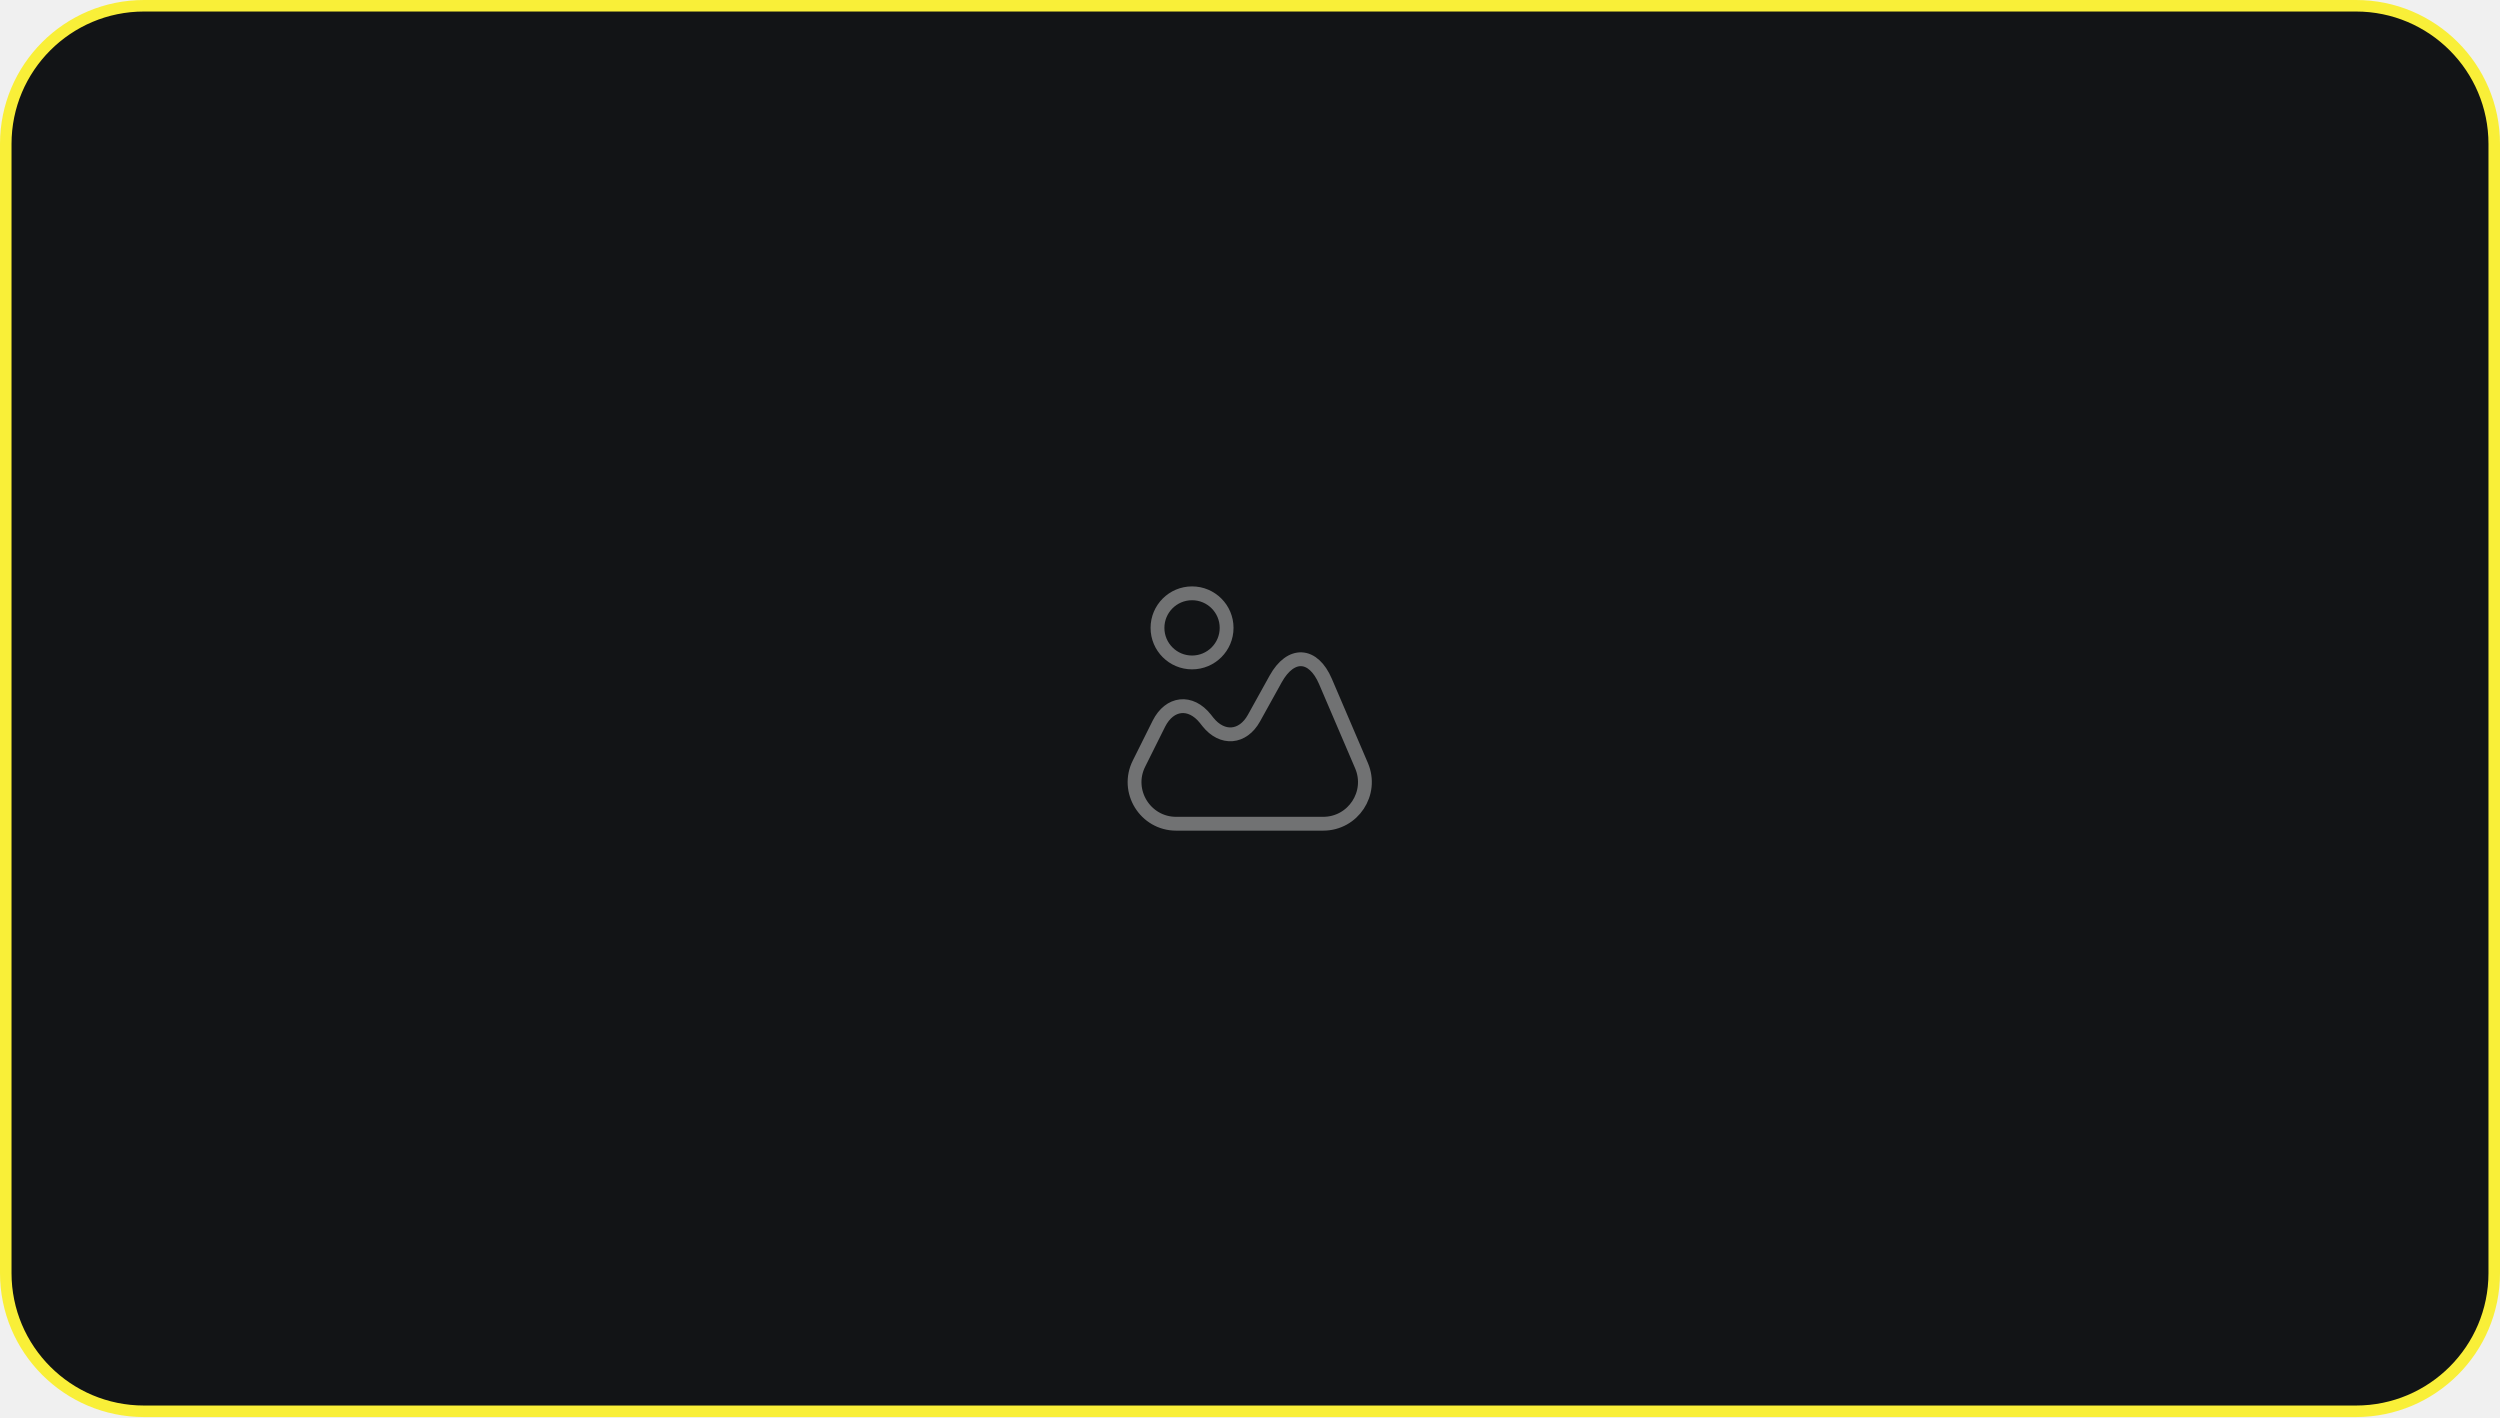
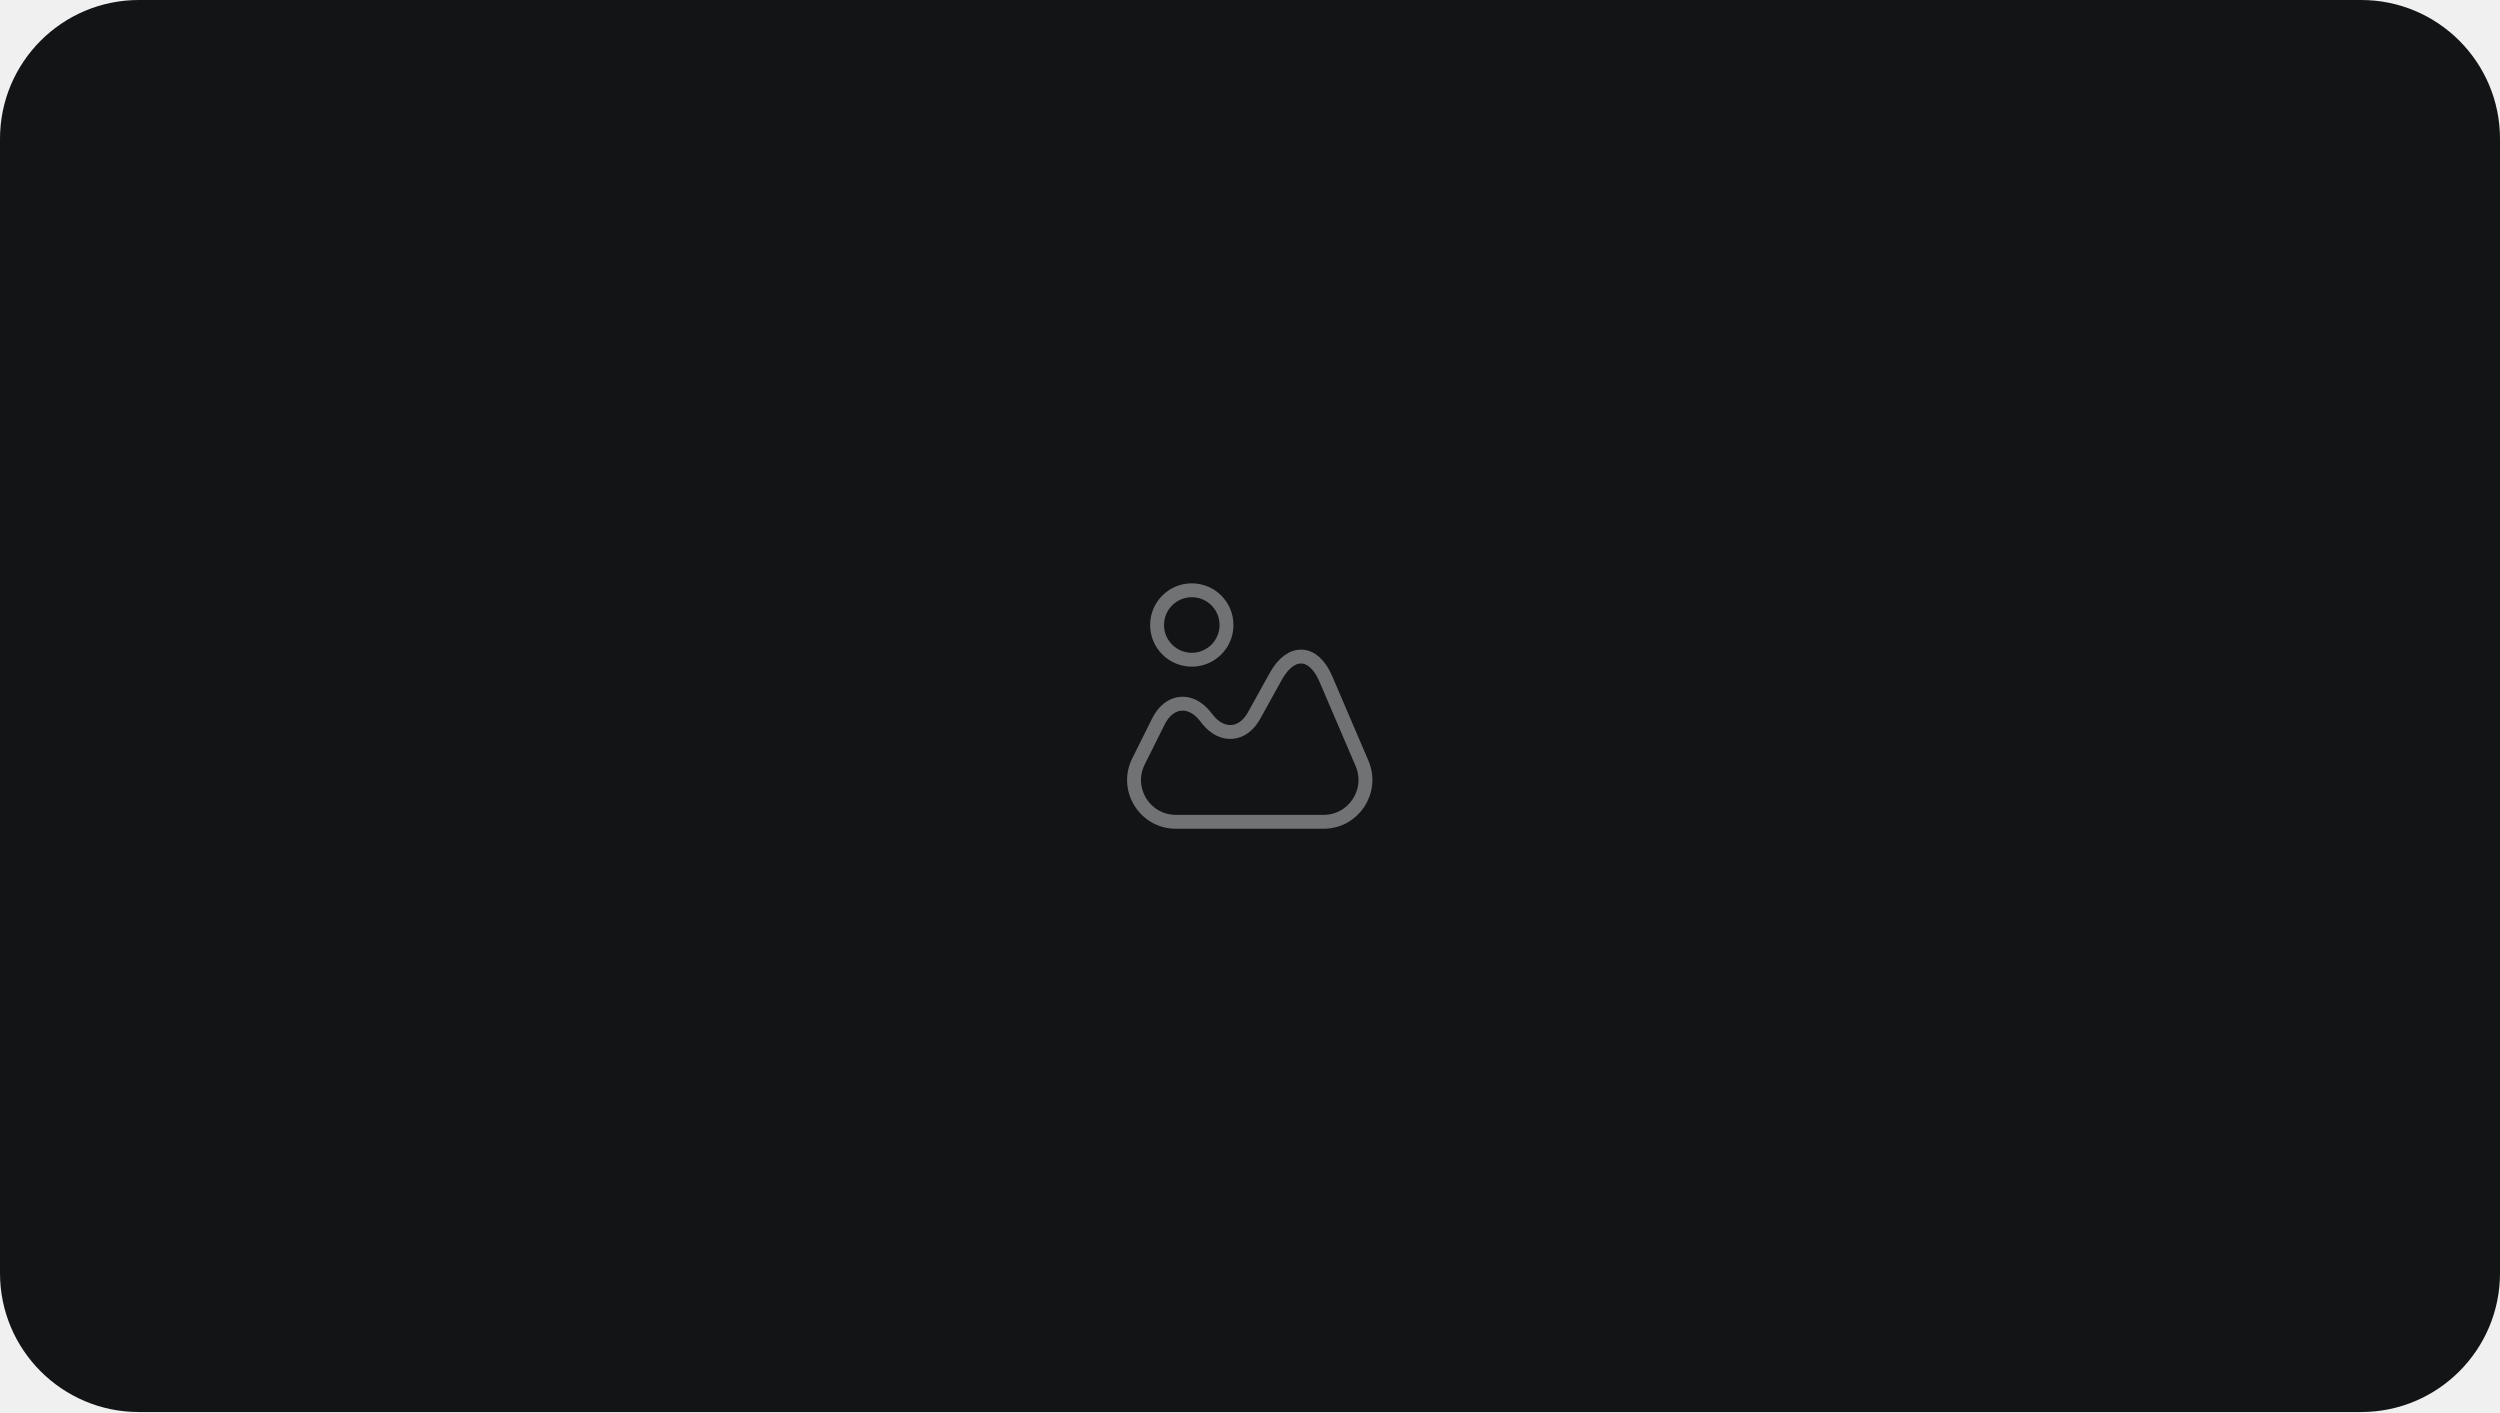
- <svg xmlns="http://www.w3.org/2000/svg" width="217" height="123" viewBox="0 0 217 123" fill="none">
-   <rect x="0.5" y="0.5" width="216" height="122" rx="12" fill="#121416" />
-   <rect x="0.5" y="0.5" width="216" height="122" rx="12" stroke="#F9EF38" stroke-miterlimit="16" />
-   <path d="M118.18 66.46L115.05 59.15C113.99 56.67 112.04 56.57 110.73 58.93L108.84 62.34C107.88 64.07 106.09 64.22 104.85 62.67L104.63 62.39C103.34 60.77 101.52 60.97 100.59 62.82L98.87 66.27C97.66 68.67 99.41 71.5 102.09 71.5H114.85C117.45 71.5 119.2 68.85 118.18 66.46Z" stroke="white" stroke-opacity="0.4" stroke-width="1.2" stroke-linecap="round" stroke-linejoin="round" />
-   <path d="M103.47 57.5C105.127 57.5 106.47 56.157 106.47 54.5C106.47 52.843 105.127 51.5 103.47 51.5C101.813 51.5 100.47 52.843 100.47 54.5C100.47 56.157 101.813 57.5 103.47 57.5Z" stroke="white" stroke-opacity="0.4" stroke-width="1.2" stroke-linecap="round" stroke-linejoin="round" />
+ <svg xmlns="http://www.w3.org/2000/svg" width="216" height="122" viewBox="0 0 216 122" fill="none">
+   <rect width="216" height="122" rx="12" fill="#121416" />
+   <path d="M117.681 65.963L114.551 58.654C113.491 56.173 111.541 56.074 110.231 58.434L108.341 61.843C107.381 63.574 105.591 63.724 104.351 62.173L104.131 61.894C102.841 60.273 101.021 60.474 100.091 62.324L98.371 65.773C97.161 68.174 98.911 71.004 101.591 71.004H114.351C116.951 71.004 118.701 68.353 117.681 65.963Z" stroke="white" stroke-opacity="0.4" stroke-width="1.2" stroke-linecap="round" stroke-linejoin="round" />
+   <path d="M102.971 57C104.628 57 105.971 55.657 105.971 54C105.971 52.343 104.628 51 102.971 51C101.314 51 99.971 52.343 99.971 54C99.971 55.657 101.314 57 102.971 57Z" stroke="white" stroke-opacity="0.4" stroke-width="1.2" stroke-linecap="round" stroke-linejoin="round" />
</svg>
